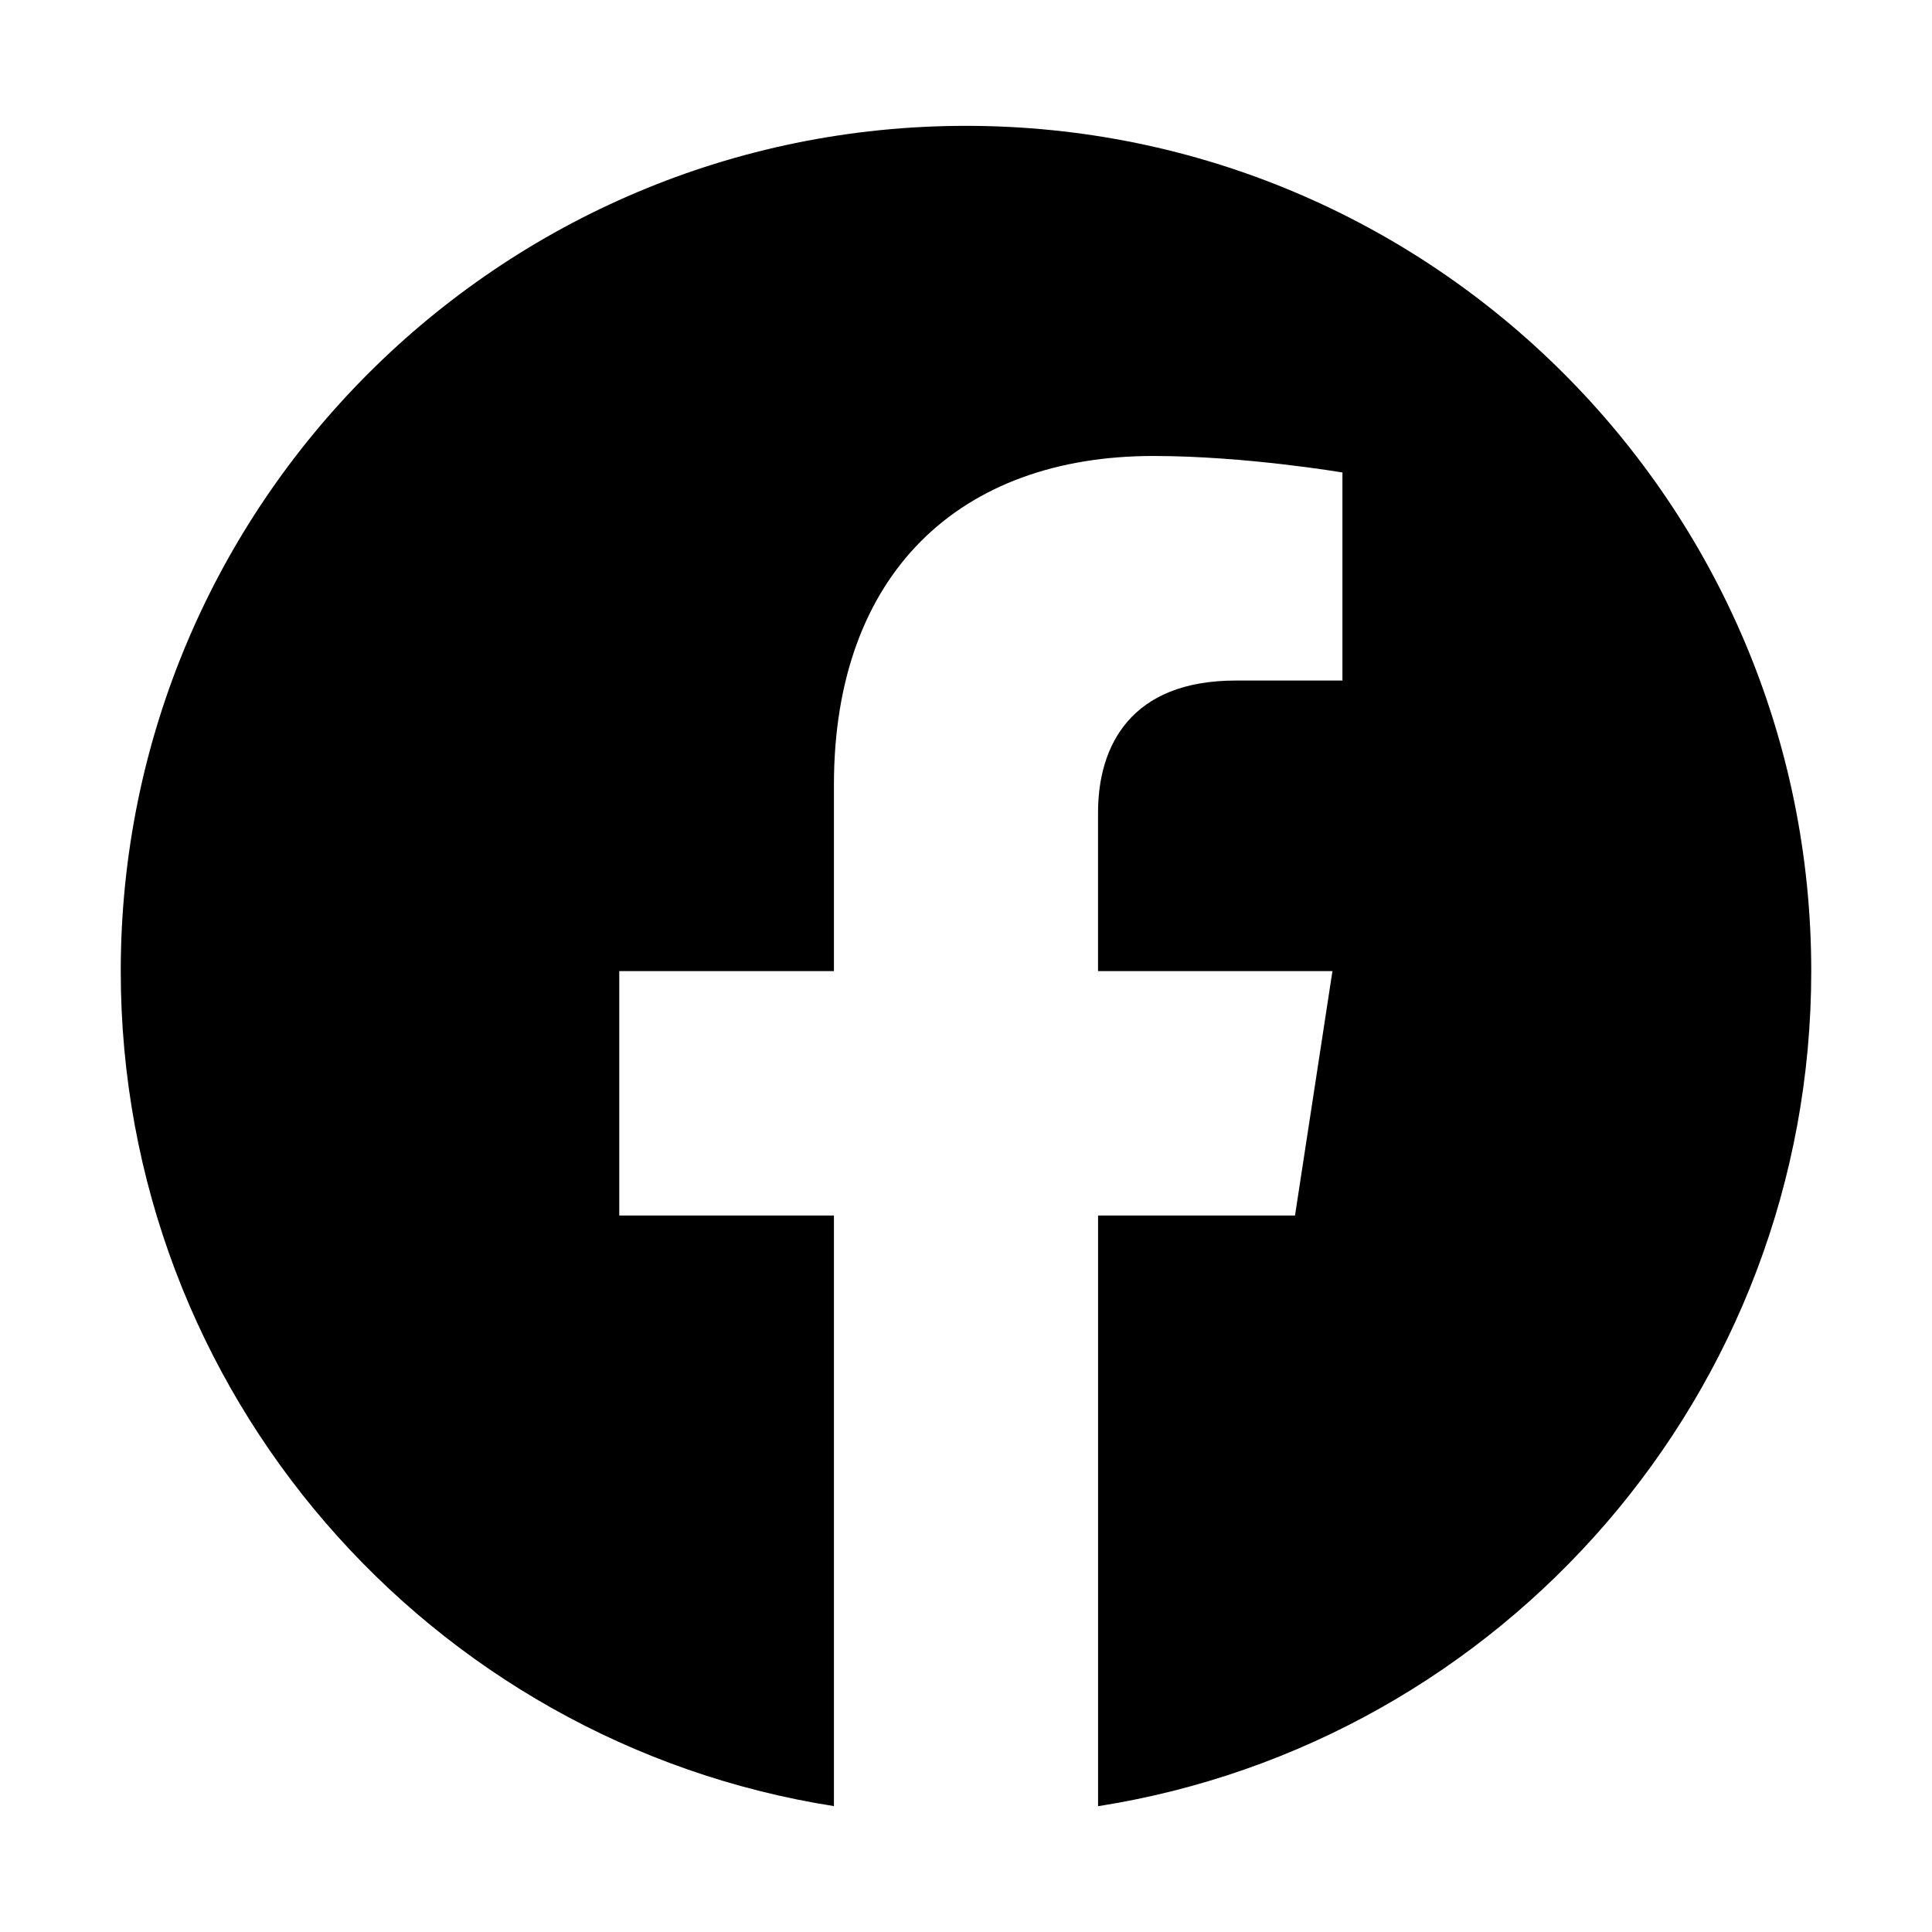
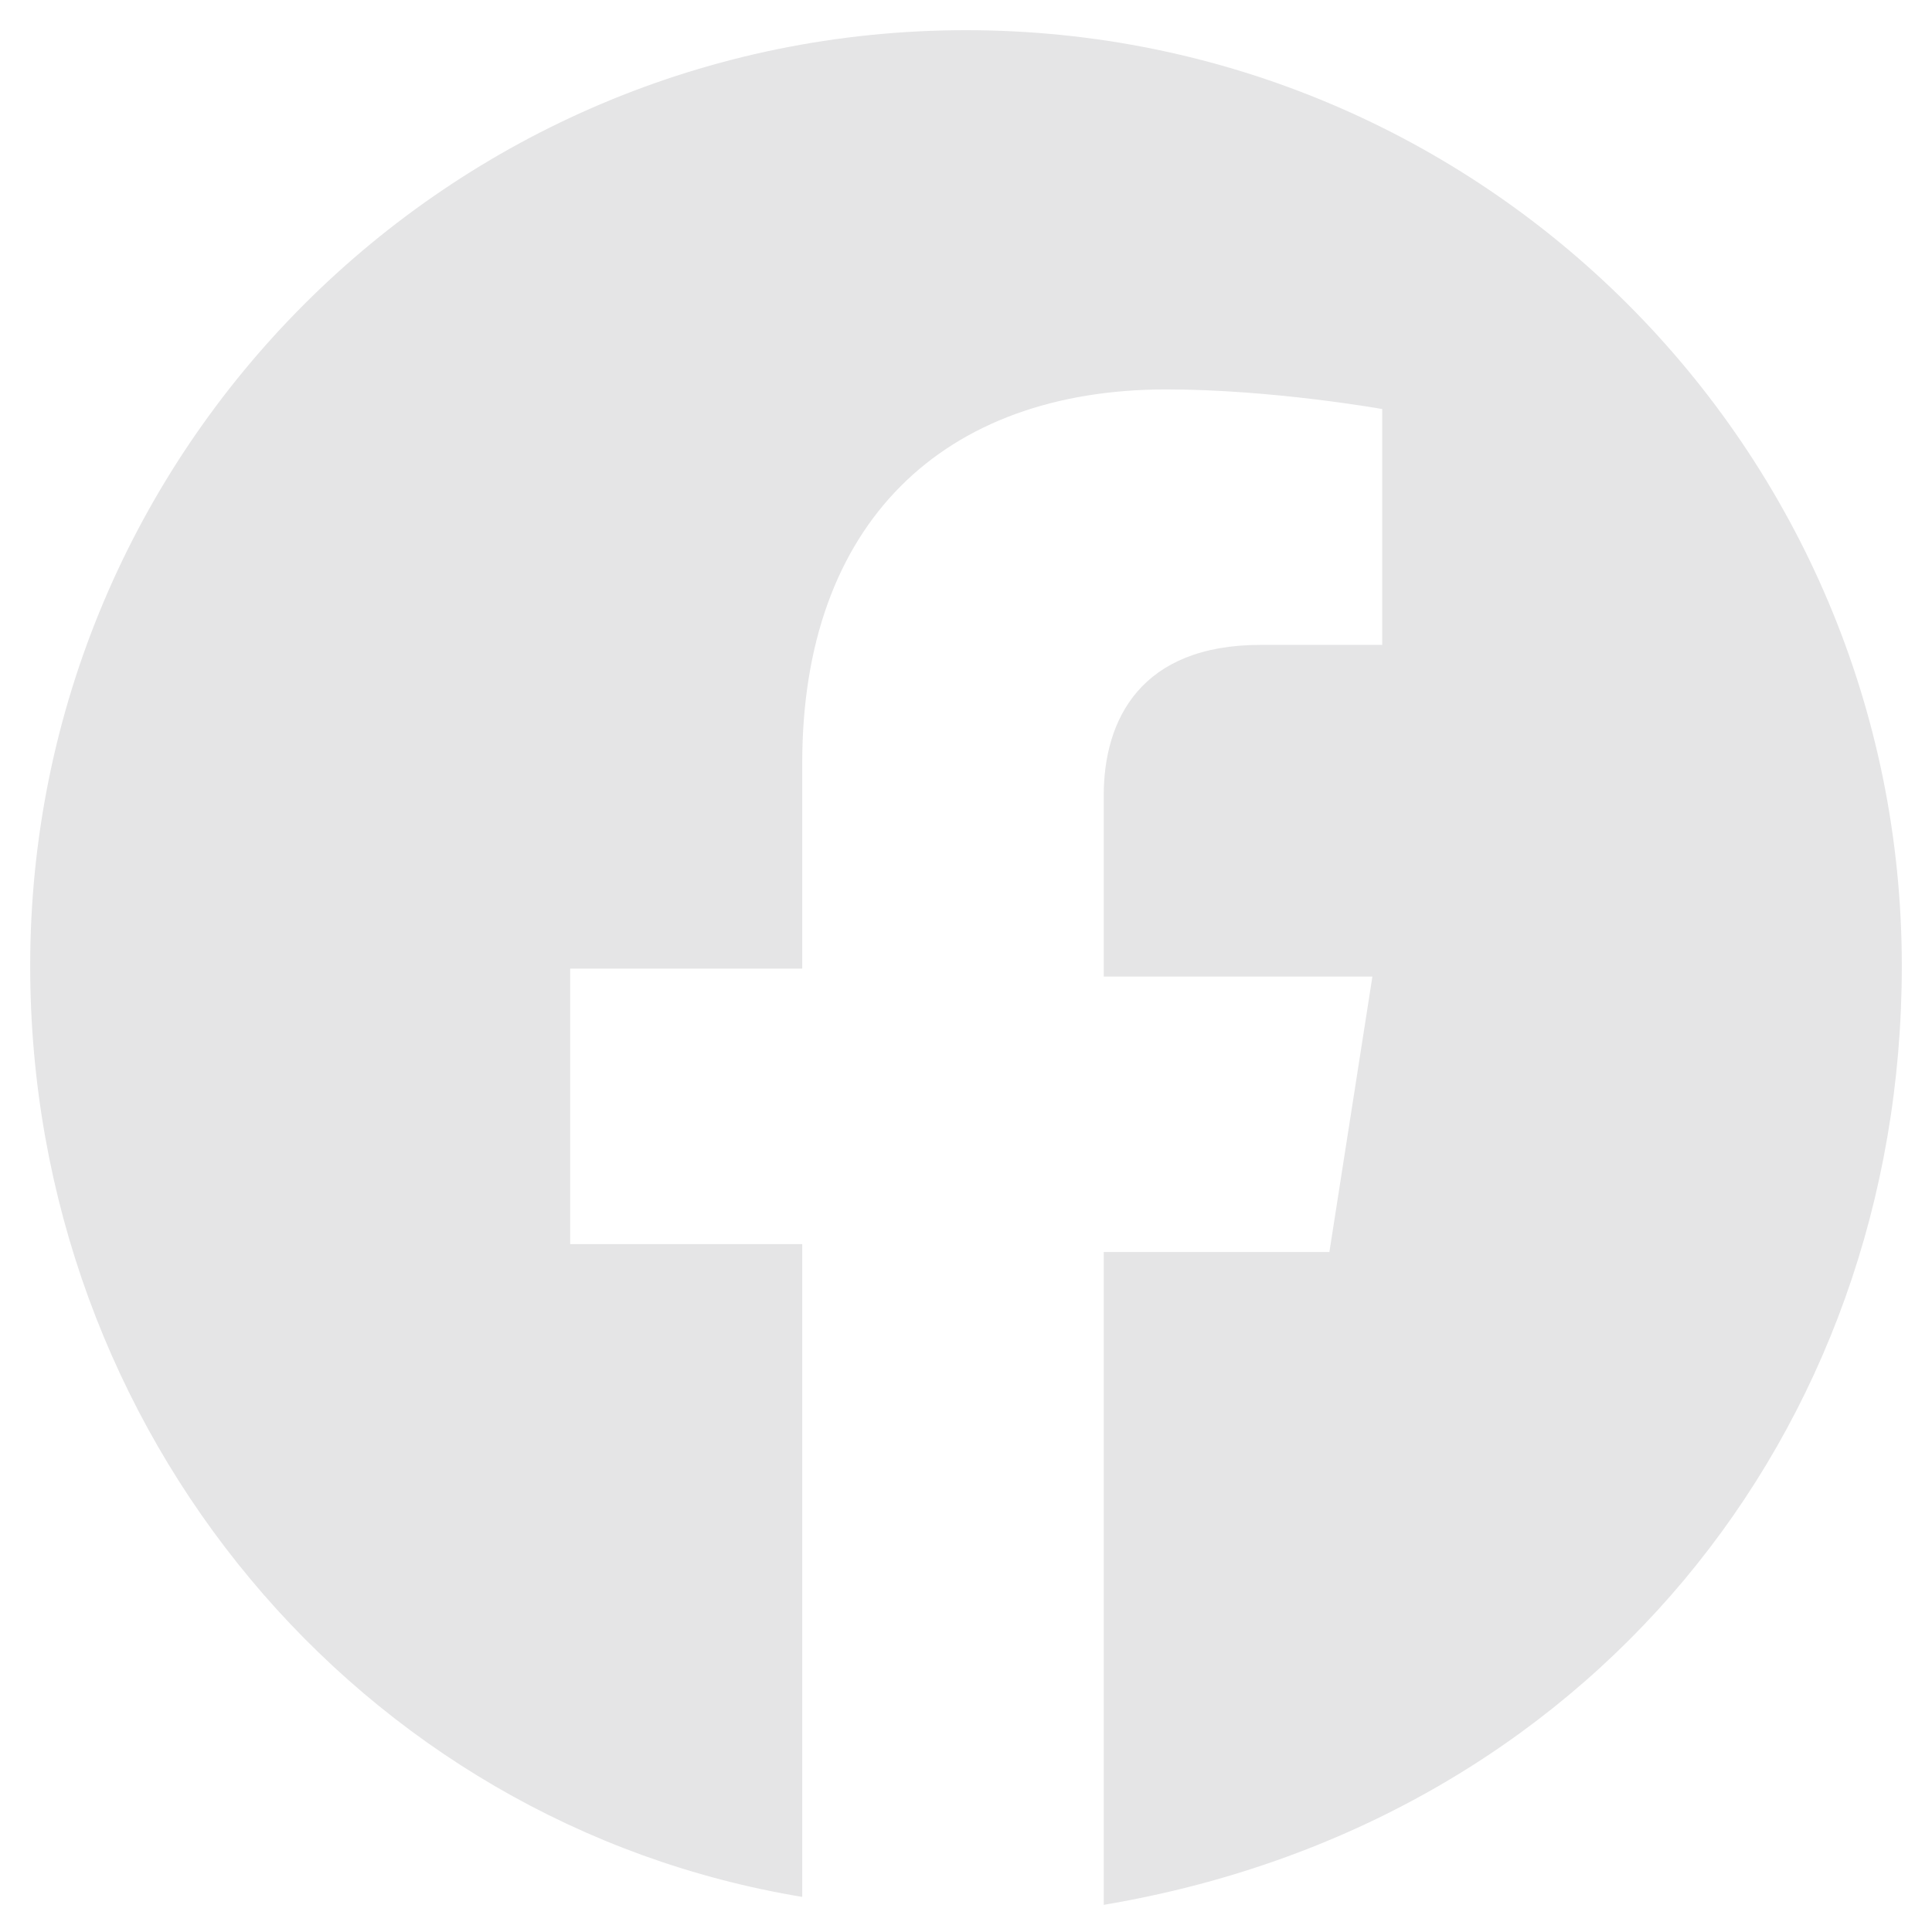
- <svg xmlns="http://www.w3.org/2000/svg" class="ionicon" viewBox="0 0 512 512">
-   <path d="M480 257.35c0-123.7-100.3-224-224-224s-224 100.3-224 224c0 111.8 81.9 204.47 189 221.29V322.12h-56.89v-64.77H221V208c0-56.13 33.45-87.16 84.61-87.16 24.51 0 50.15 4.38 50.15 4.38v55.13H327.5c-27.81 0-36.51 17.26-36.51 35v42h62.12l-9.92 64.77H291v156.54c107.1-16.81 189-109.48 189-221.31z" fill-rule="evenodd" />
+ <svg xmlns="http://www.w3.org/2000/svg" viewBox="0 0 512 512" fill="#e5e5e6">
+   <path d="M504 256C504 119 393 8 256 8 119 8 8 119 8 256c0 123.7 87.4 227.3 204.6 246.7v-173h-61.5v-73h61.5v-54.5c0-63.5 37.3-99 96.5-99 28.1 0 57.2 5.2 57.2 5.2v62.5h-32.2c-31.8 0-41.6 19.8-41.6 39.9v48h71.2l-11.4 73h-59.8v173C420.6 483.3 504 379.7 504 256z" />
</svg>
